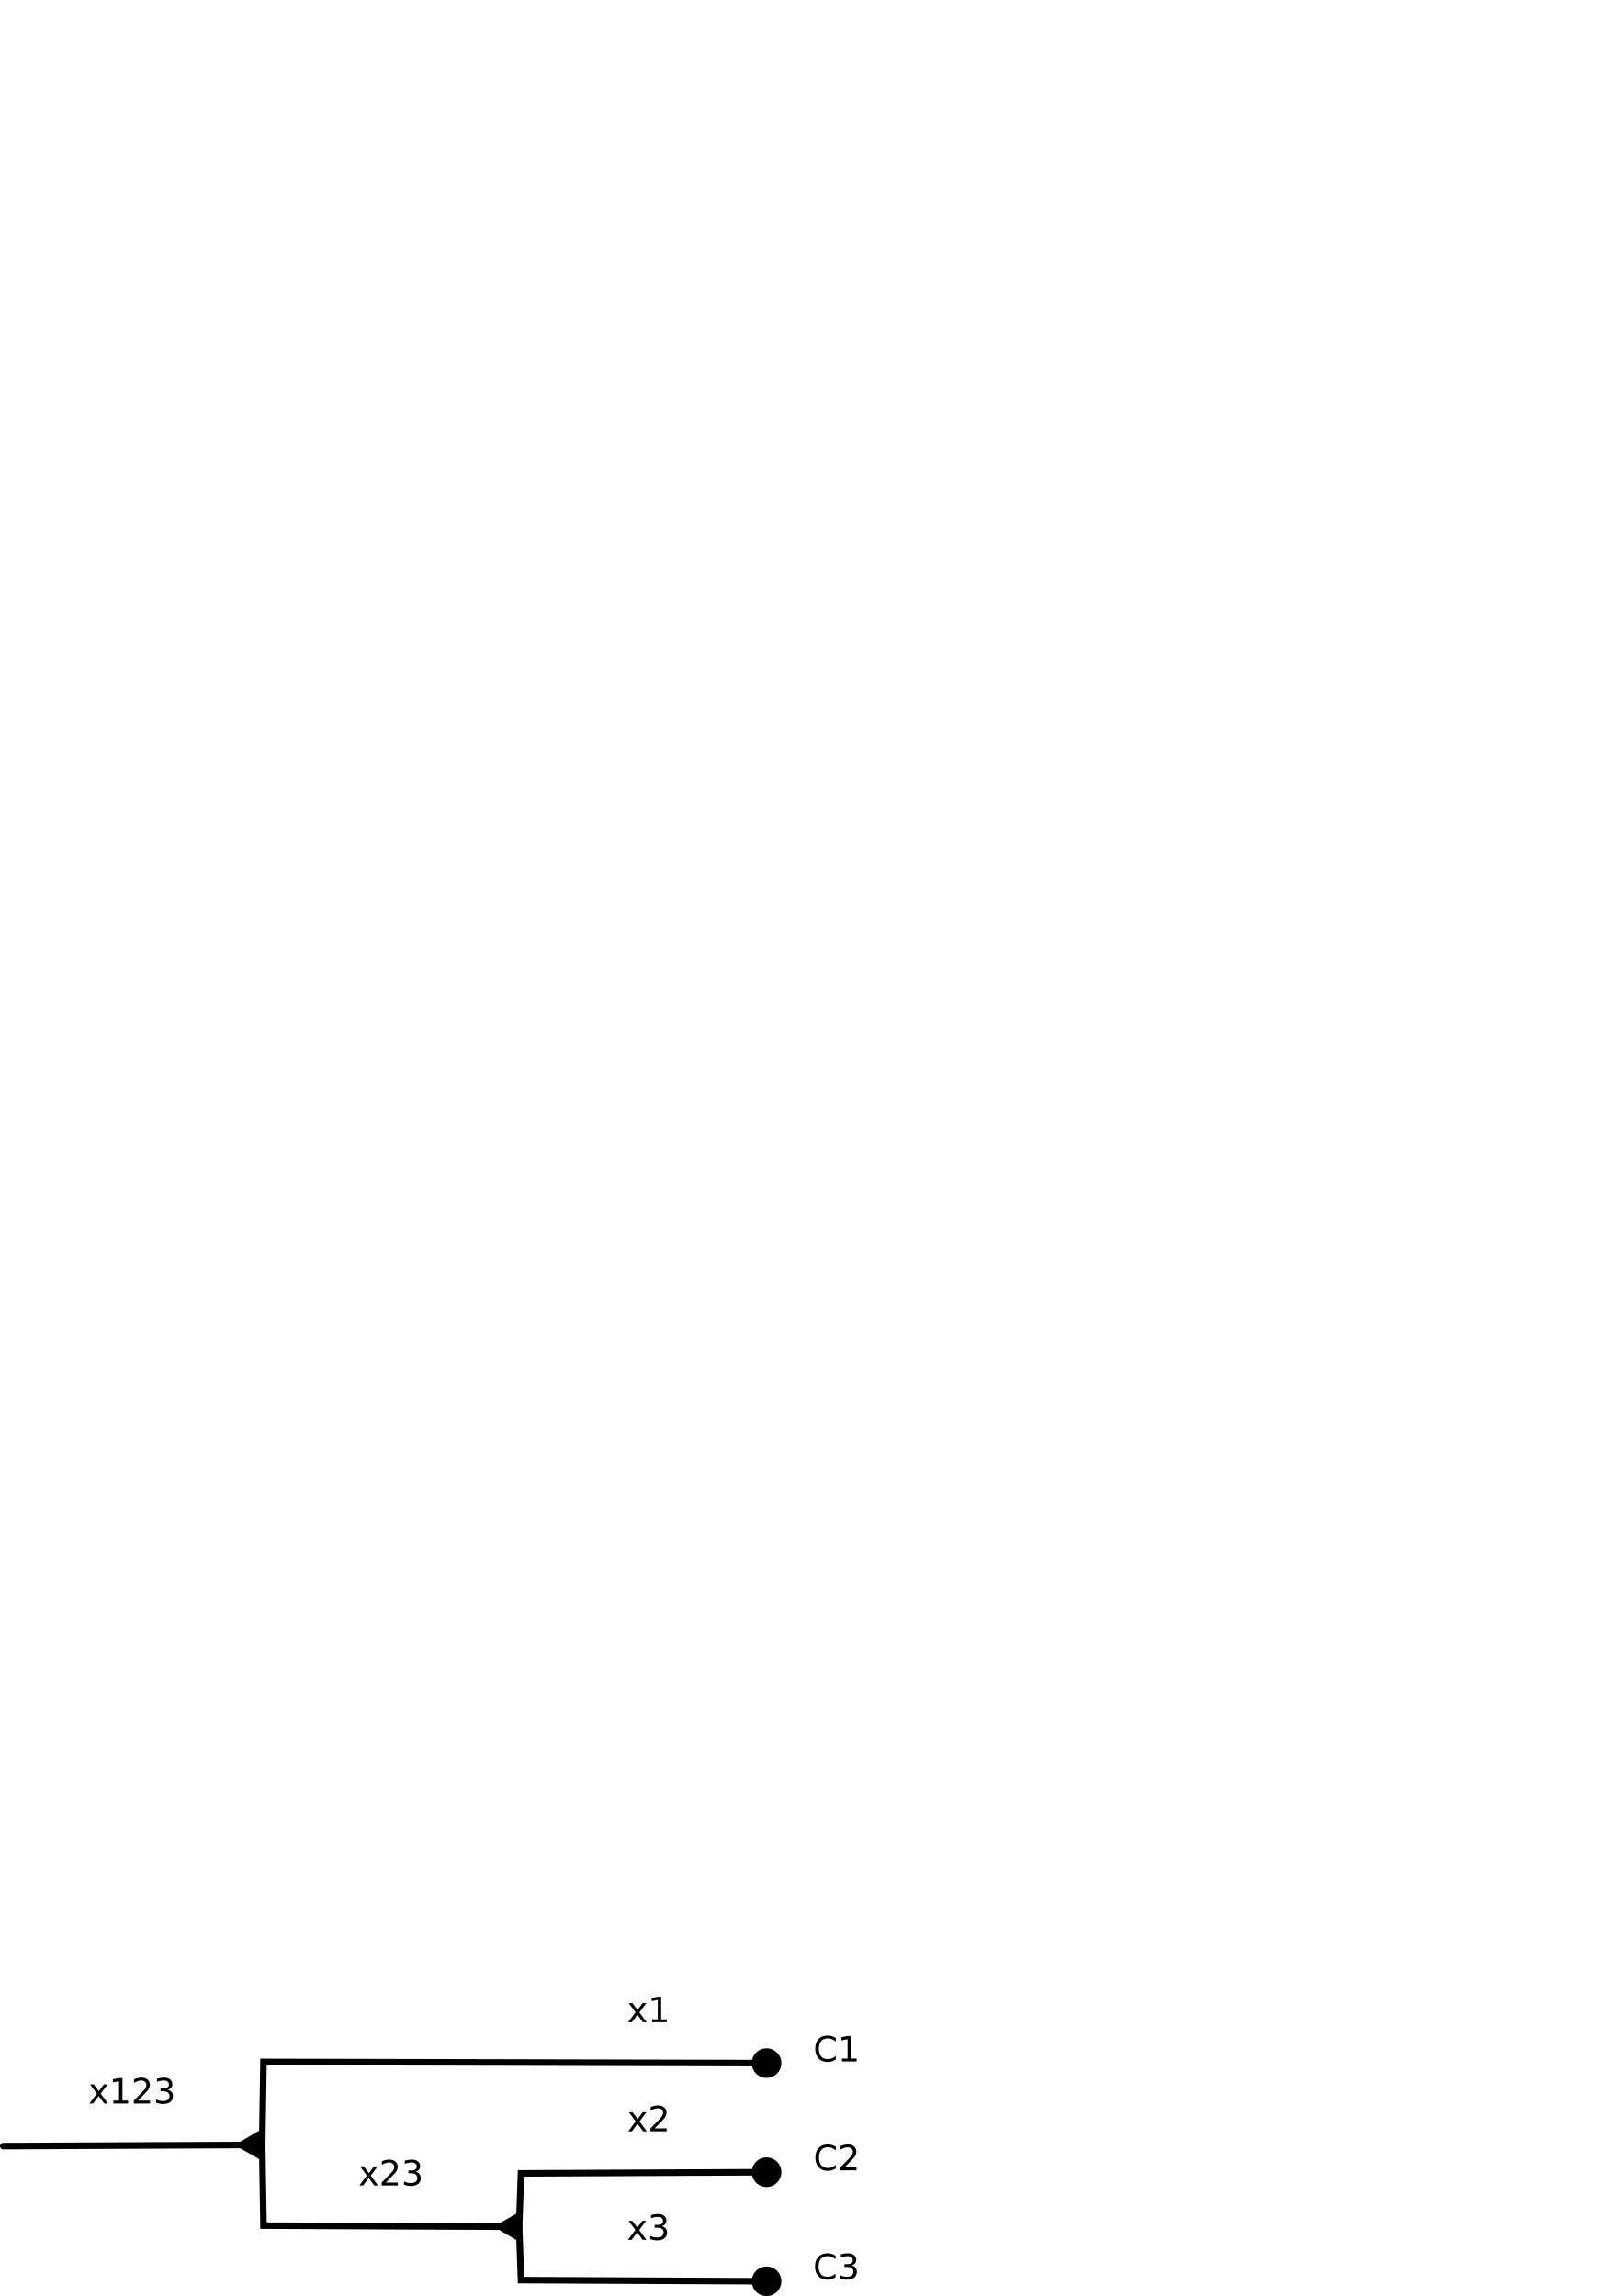
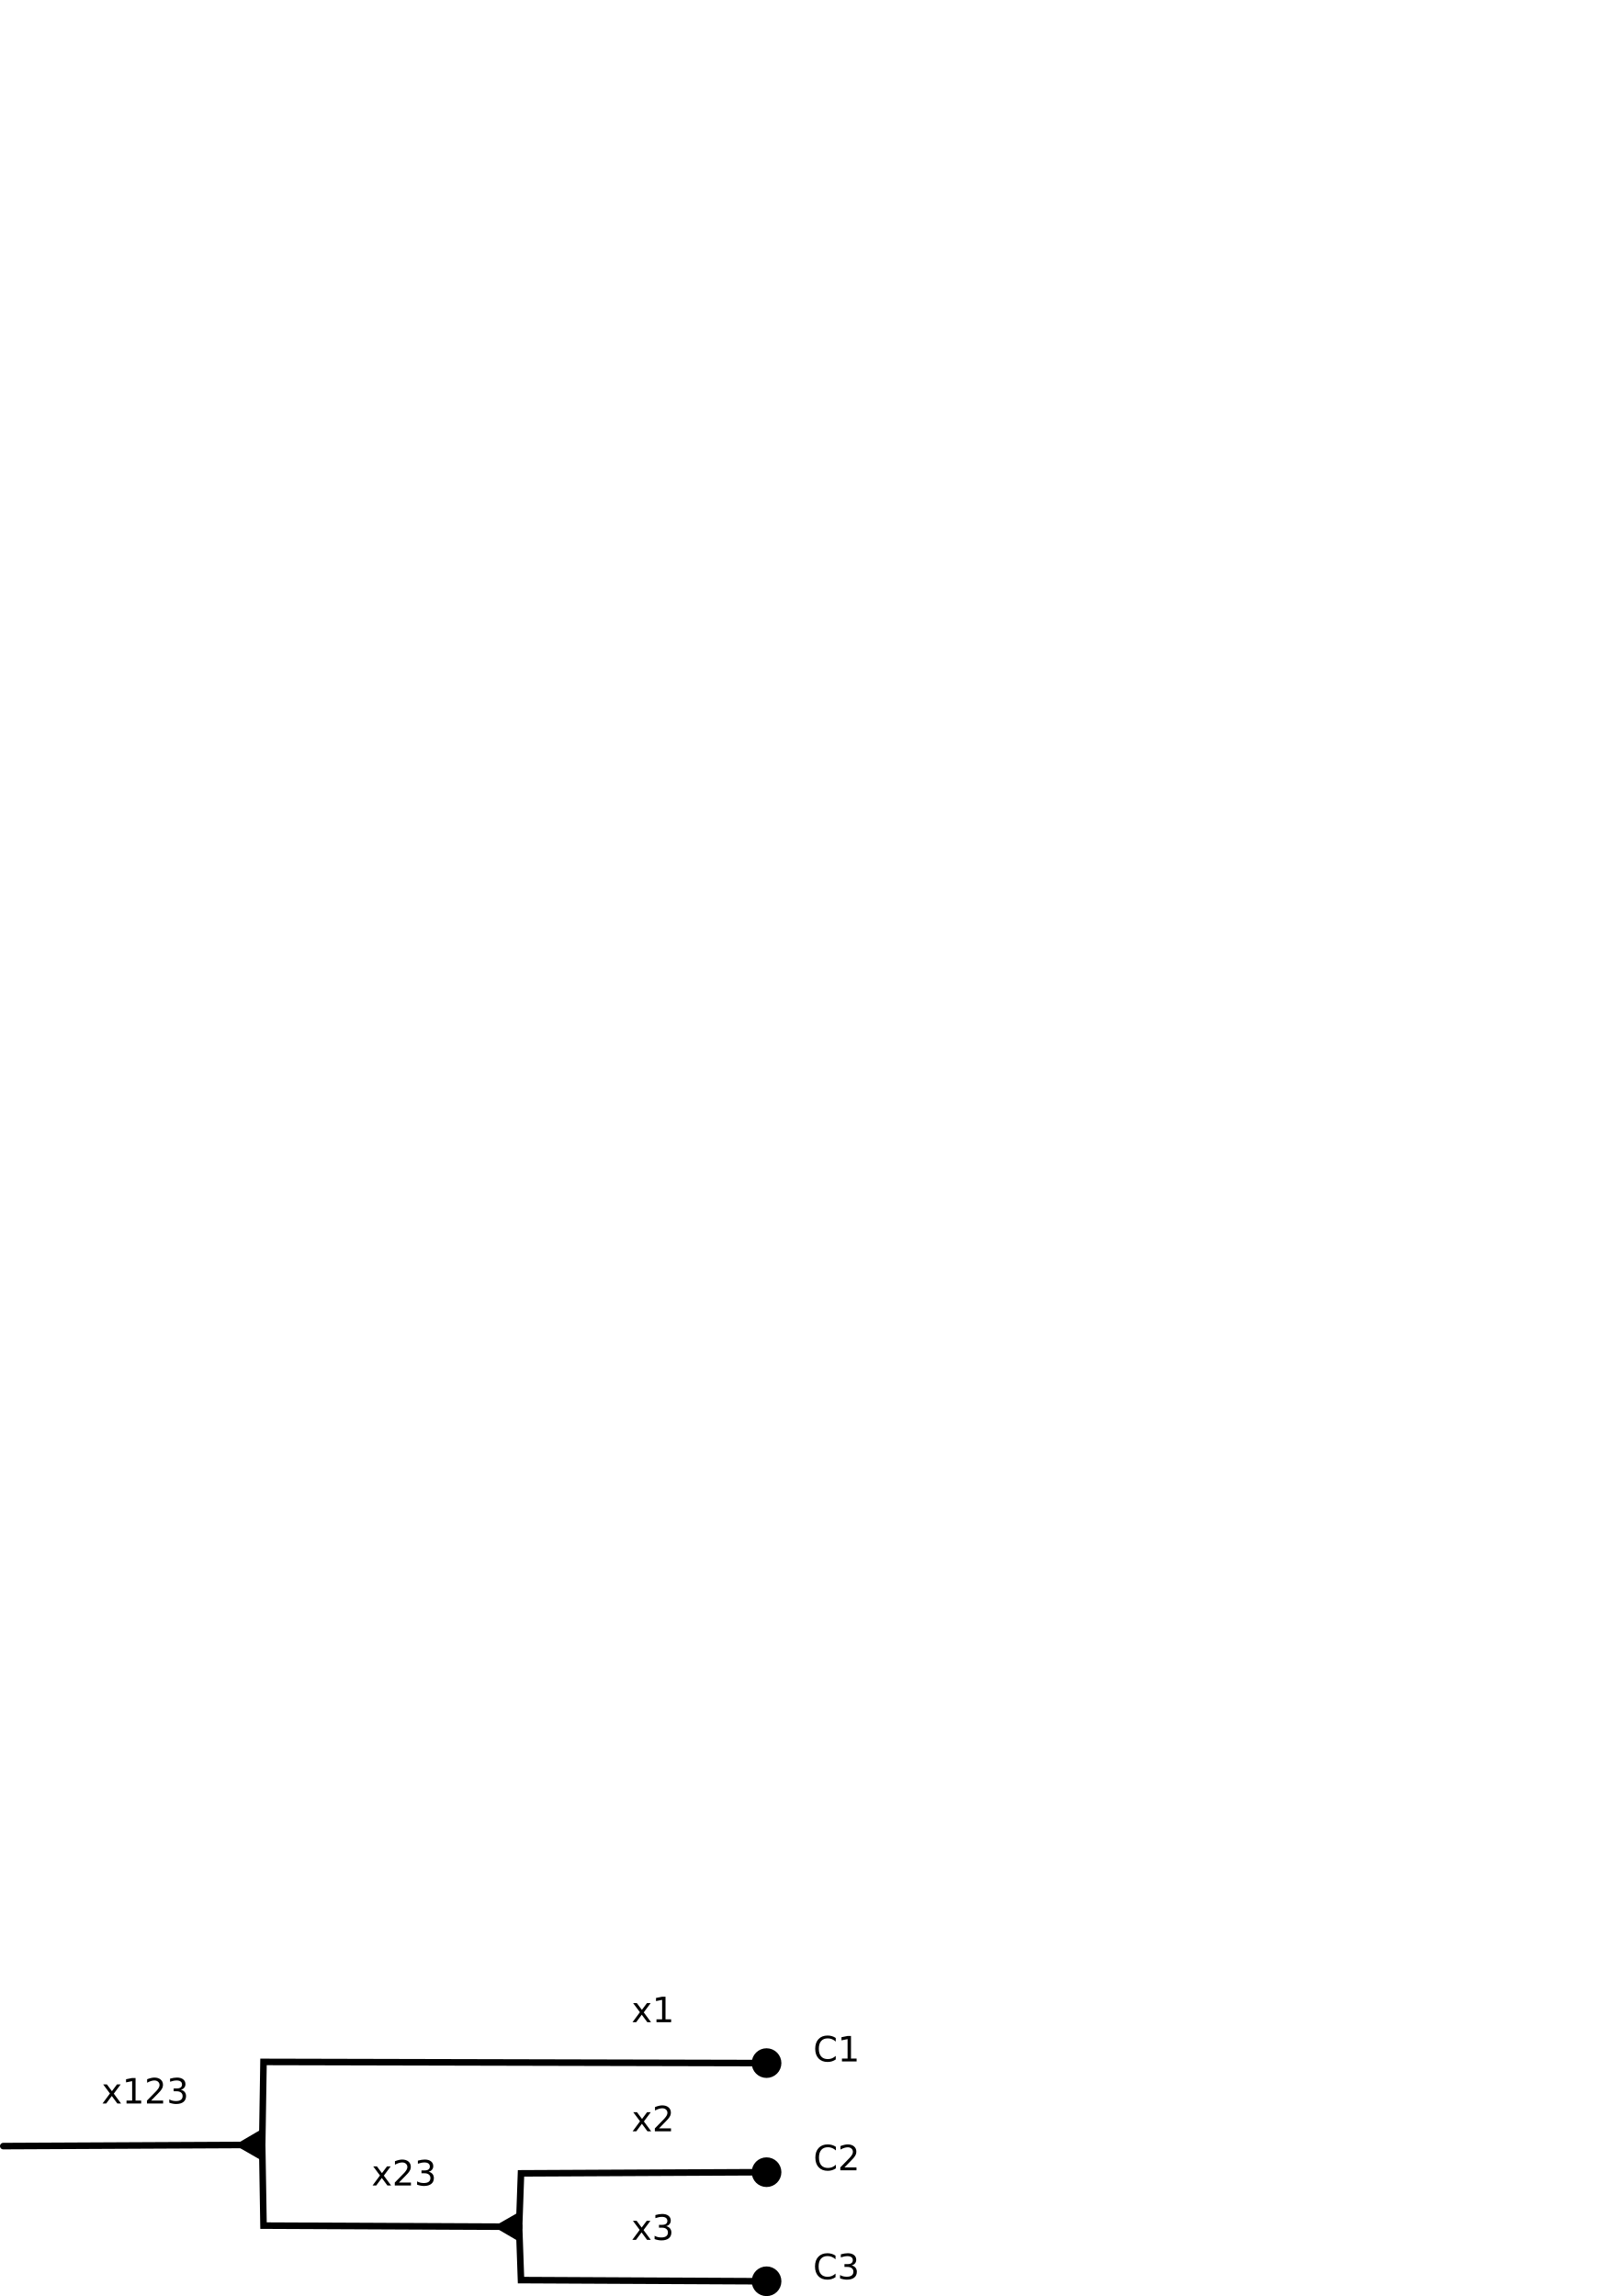
<svg xmlns="http://www.w3.org/2000/svg" width="744.094" height="1052.362" id="svg2221">
  <defs id="defs2223">
    <marker orient="auto" refY="0.0" refX="0.0" id="TriangleInM" style="overflow:visible">
      <path id="path3386" d="M 5.77,0.0 L -2.88,5.0 L -2.88,-5.0 L 5.77,0.0 z " style="fill-rule:evenodd;stroke:#000000;stroke-width:1.0pt;marker-start:none" transform="scale(-0.4)" />
    </marker>
    <marker orient="auto" refY="0.0" refX="0.0" id="Dot_m" style="overflow:visible">
      <path id="path3578" d="M -2.5,-1.0 C -2.5,1.76 -4.74,4.0 -7.5,4.0 C -10.26,4.0 -12.5,1.76 -12.5,-1.0 C -12.5,-3.76 -10.26,-6.0 -7.5,-6.0 C -4.74,-6.0 -2.5,-3.76 -2.5,-1.0 z " style="fill-rule:evenodd;stroke:#000000;stroke-width:1.0pt;marker-start:none;marker-end:none" transform="scale(0.4) translate(7.4, 1)" />
    </marker>
  </defs>
  <g id="layer1">
    <path style="fill:none;fill-opacity:0.75;fill-rule:evenodd;stroke:#000000;stroke-width:3;stroke-linecap:round;stroke-linejoin:miter;marker-start:none;marker-end:url(#Dot_m);stroke-miterlimit:4;stroke-dasharray:none;stroke-opacity:1" d="M 237.881,1021.071 L 238.76,996.151 L 351.405,995.613" id="path3289" />
-     <text xml:space="preserve" style="font-size:16px;font-style:normal;font-weight:normal;fill:#000000;fill-opacity:1;stroke:none;stroke-width:1px;stroke-linecap:butt;stroke-linejoin:miter;stroke-opacity:1;font-family:Bitstream Vera Sans" x="287.294" y="1026.637" id="text3929">
-       <tspan id="tspan3931" x="287.294" y="1026.637">x3</tspan>
+     <text xml:space="preserve" style="font-size:16px;font-style:normal;font-weight:normal;fill:#000000;fill-opacity:1;stroke:none;stroke-width:1px;stroke-linecap:butt;stroke-linejoin:miter;stroke-opacity:1;font-family:Bitstream Vera Sans" x="289.294" y="1026.637" id="text3929">
+       <tspan id="tspan3931" x="289.294" y="1026.637">x3</tspan>
    </text>
-     <text xml:space="preserve" style="font-size:16px;font-style:normal;font-weight:normal;fill:#000000;fill-opacity:1;stroke:none;stroke-width:1px;stroke-linecap:butt;stroke-linejoin:miter;stroke-opacity:1;font-family:Bitstream Vera Sans" x="287.454" y="976.863" id="text3933">
-       <tspan id="tspan3935" x="287.454" y="976.863">x2</tspan>
+     <text xml:space="preserve" style="font-size:16px;font-style:normal;font-weight:normal;fill:#000000;fill-opacity:1;stroke:none;stroke-width:1px;stroke-linecap:butt;stroke-linejoin:miter;stroke-opacity:1;font-family:Bitstream Vera Sans" x="289.454" y="976.863" id="text3933">
+       <tspan id="tspan3935" x="289.454" y="976.863">x2</tspan>
    </text>
-     <text xml:space="preserve" style="font-size:16px;font-style:normal;font-weight:normal;fill:#000000;fill-opacity:1;stroke:none;stroke-width:1px;stroke-linecap:butt;stroke-linejoin:miter;stroke-opacity:1;font-family:Bitstream Vera Sans" x="287.391" y="926.863" id="text3937">
-       <tspan id="tspan3939" x="287.391" y="926.863">x1</tspan>
+     <text xml:space="preserve" style="font-size:16px;font-style:normal;font-weight:normal;fill:#000000;fill-opacity:1;stroke:none;stroke-width:1px;stroke-linecap:butt;stroke-linejoin:miter;stroke-opacity:1;font-family:Bitstream Vera Sans" x="289.391" y="926.863" id="text3937">
+       <tspan id="tspan3939" x="289.391" y="926.863">x1</tspan>
    </text>
    <path style="fill:none;fill-opacity:0.75;fill-rule:evenodd;stroke:#000000;stroke-width:3;stroke-linecap:round;stroke-linejoin:miter;marker-start:none;marker-end:url(#Dot_m);stroke-miterlimit:4;stroke-dasharray:none;stroke-opacity:1" d="M 237.881,1020.155 L 238.76,1045.075 L 351.405,1045.613" id="path3263" />
    <path style="fill:none;fill-opacity:0.75;fill-rule:evenodd;stroke:#000000;stroke-width:3;stroke-linecap:round;stroke-linejoin:miter;marker-start:none;marker-end:url(#TriangleInM);stroke-miterlimit:4;stroke-dasharray:none;stroke-opacity:1" d="M 120.154,983.155 L 120.76,1020.1 L 234.679,1020.613" id="path3449" />
    <path style="fill:none;fill-opacity:0.75;fill-rule:evenodd;stroke:#000000;stroke-width:3;stroke-linecap:round;stroke-linejoin:miter;marker-start:none;marker-end:url(#Dot_m);stroke-miterlimit:4;stroke-dasharray:none;stroke-opacity:1" d="M 120.154,983.101 L 120.755,945.068 L 351.405,945.613" id="path3267" />
    <path style="fill:none;fill-opacity:0.75;fill-rule:evenodd;stroke:#000000;stroke-width:3;stroke-linecap:round;stroke-linejoin:miter;marker-start:none;marker-end:url(#TriangleInM);stroke-miterlimit:4;stroke-dasharray:none;stroke-opacity:1" d="M 1.5,983.655 L 116.024,983.113" id="path3279" />
-     <text xml:space="preserve" style="font-size:16px;font-style:normal;font-weight:normal;fill:#000000;fill-opacity:1;stroke:none;stroke-width:1px;stroke-linecap:butt;stroke-linejoin:miter;stroke-opacity:1;font-family:Bitstream Vera Sans" x="164.275" y="1001.695" id="text3489">
-       <tspan id="tspan3491" x="164.275" y="1001.695">x23</tspan>
+     <text xml:space="preserve" style="font-size:16px;font-style:normal;font-weight:normal;fill:#000000;fill-opacity:1;stroke:none;stroke-width:1px;stroke-linecap:butt;stroke-linejoin:miter;stroke-opacity:1;font-family:Bitstream Vera Sans" x="170.275" y="1001.695" id="text3489">
+       <tspan id="tspan3491" x="170.275" y="1001.695">x23</tspan>
    </text>
-     <text xml:space="preserve" style="font-size:16px;font-style:normal;font-weight:normal;fill:#000000;fill-opacity:1;stroke:none;stroke-width:1px;stroke-linecap:butt;stroke-linejoin:miter;stroke-opacity:1;font-family:Bitstream Vera Sans" x="40.528" y="964.12" id="text3493">
-       <tspan id="tspan3495" x="40.528" y="964.12">x123</tspan>
+     <text xml:space="preserve" style="font-size:16px;font-style:normal;font-weight:normal;fill:#000000;fill-opacity:1;stroke:none;stroke-width:1px;stroke-linecap:butt;stroke-linejoin:miter;stroke-opacity:1;font-family:Bitstream Vera Sans" x="46.528" y="964.12" id="text3493">
+       <tspan id="tspan3495" x="46.528" y="964.12">x123</tspan>
    </text>
    <text xml:space="preserve" style="font-size:16px;font-style:normal;font-weight:normal;fill:#000000;fill-opacity:1;stroke:none;stroke-width:1px;stroke-linecap:butt;stroke-linejoin:miter;stroke-opacity:1;font-family:Bitstream Vera Sans" x="372.684" y="944.856" id="text3547">
      <tspan id="tspan3549" x="372.684" y="944.856">C1</tspan>
    </text>
    <text xml:space="preserve" style="font-size:16px;font-style:normal;font-weight:normal;fill:#000000;fill-opacity:1;stroke:none;stroke-width:1px;stroke-linecap:butt;stroke-linejoin:miter;stroke-opacity:1;font-family:Bitstream Vera Sans" x="372.746" y="994.75" id="text3551">
      <tspan id="tspan3553" x="372.746" y="994.75">C2</tspan>
    </text>
    <text xml:space="preserve" style="font-size:16px;font-style:normal;font-weight:normal;fill:#000000;fill-opacity:1;stroke:none;stroke-width:1px;stroke-linecap:butt;stroke-linejoin:miter;stroke-opacity:1;font-family:Bitstream Vera Sans" x="372.586" y="1044.637" id="text3555">
      <tspan id="tspan3557" x="372.586" y="1044.637">C3</tspan>
    </text>
  </g>
</svg>
